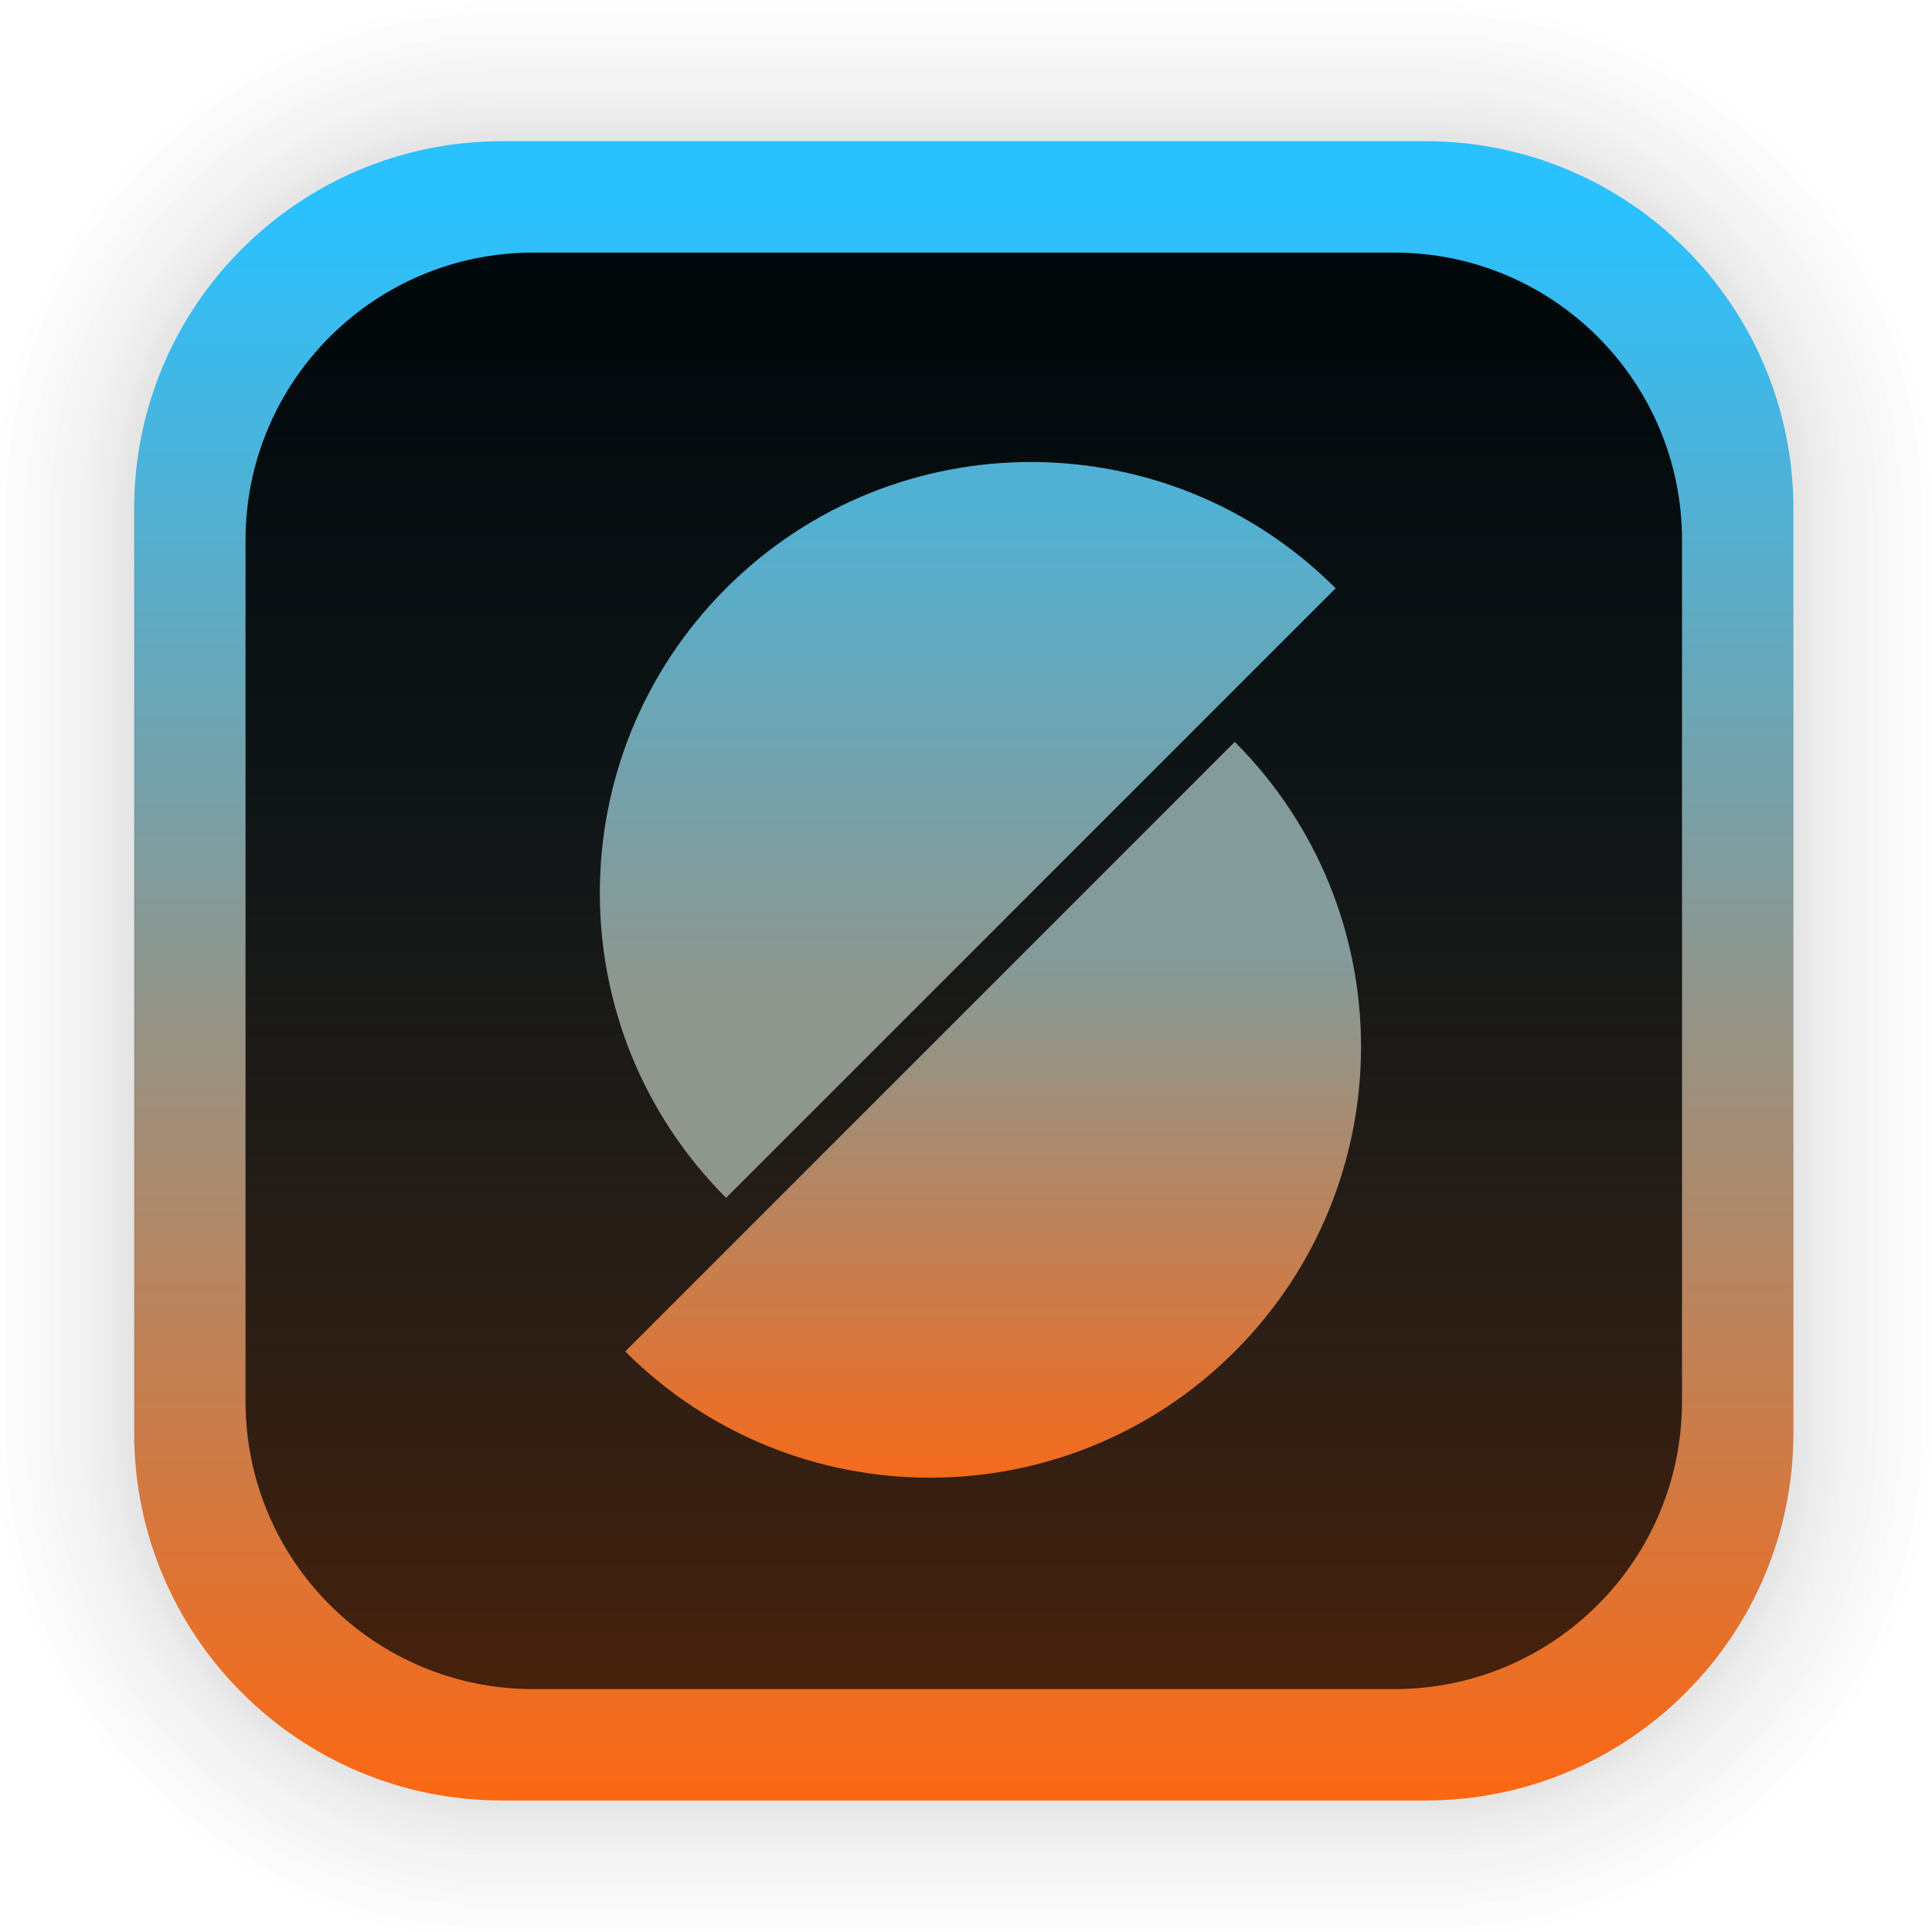
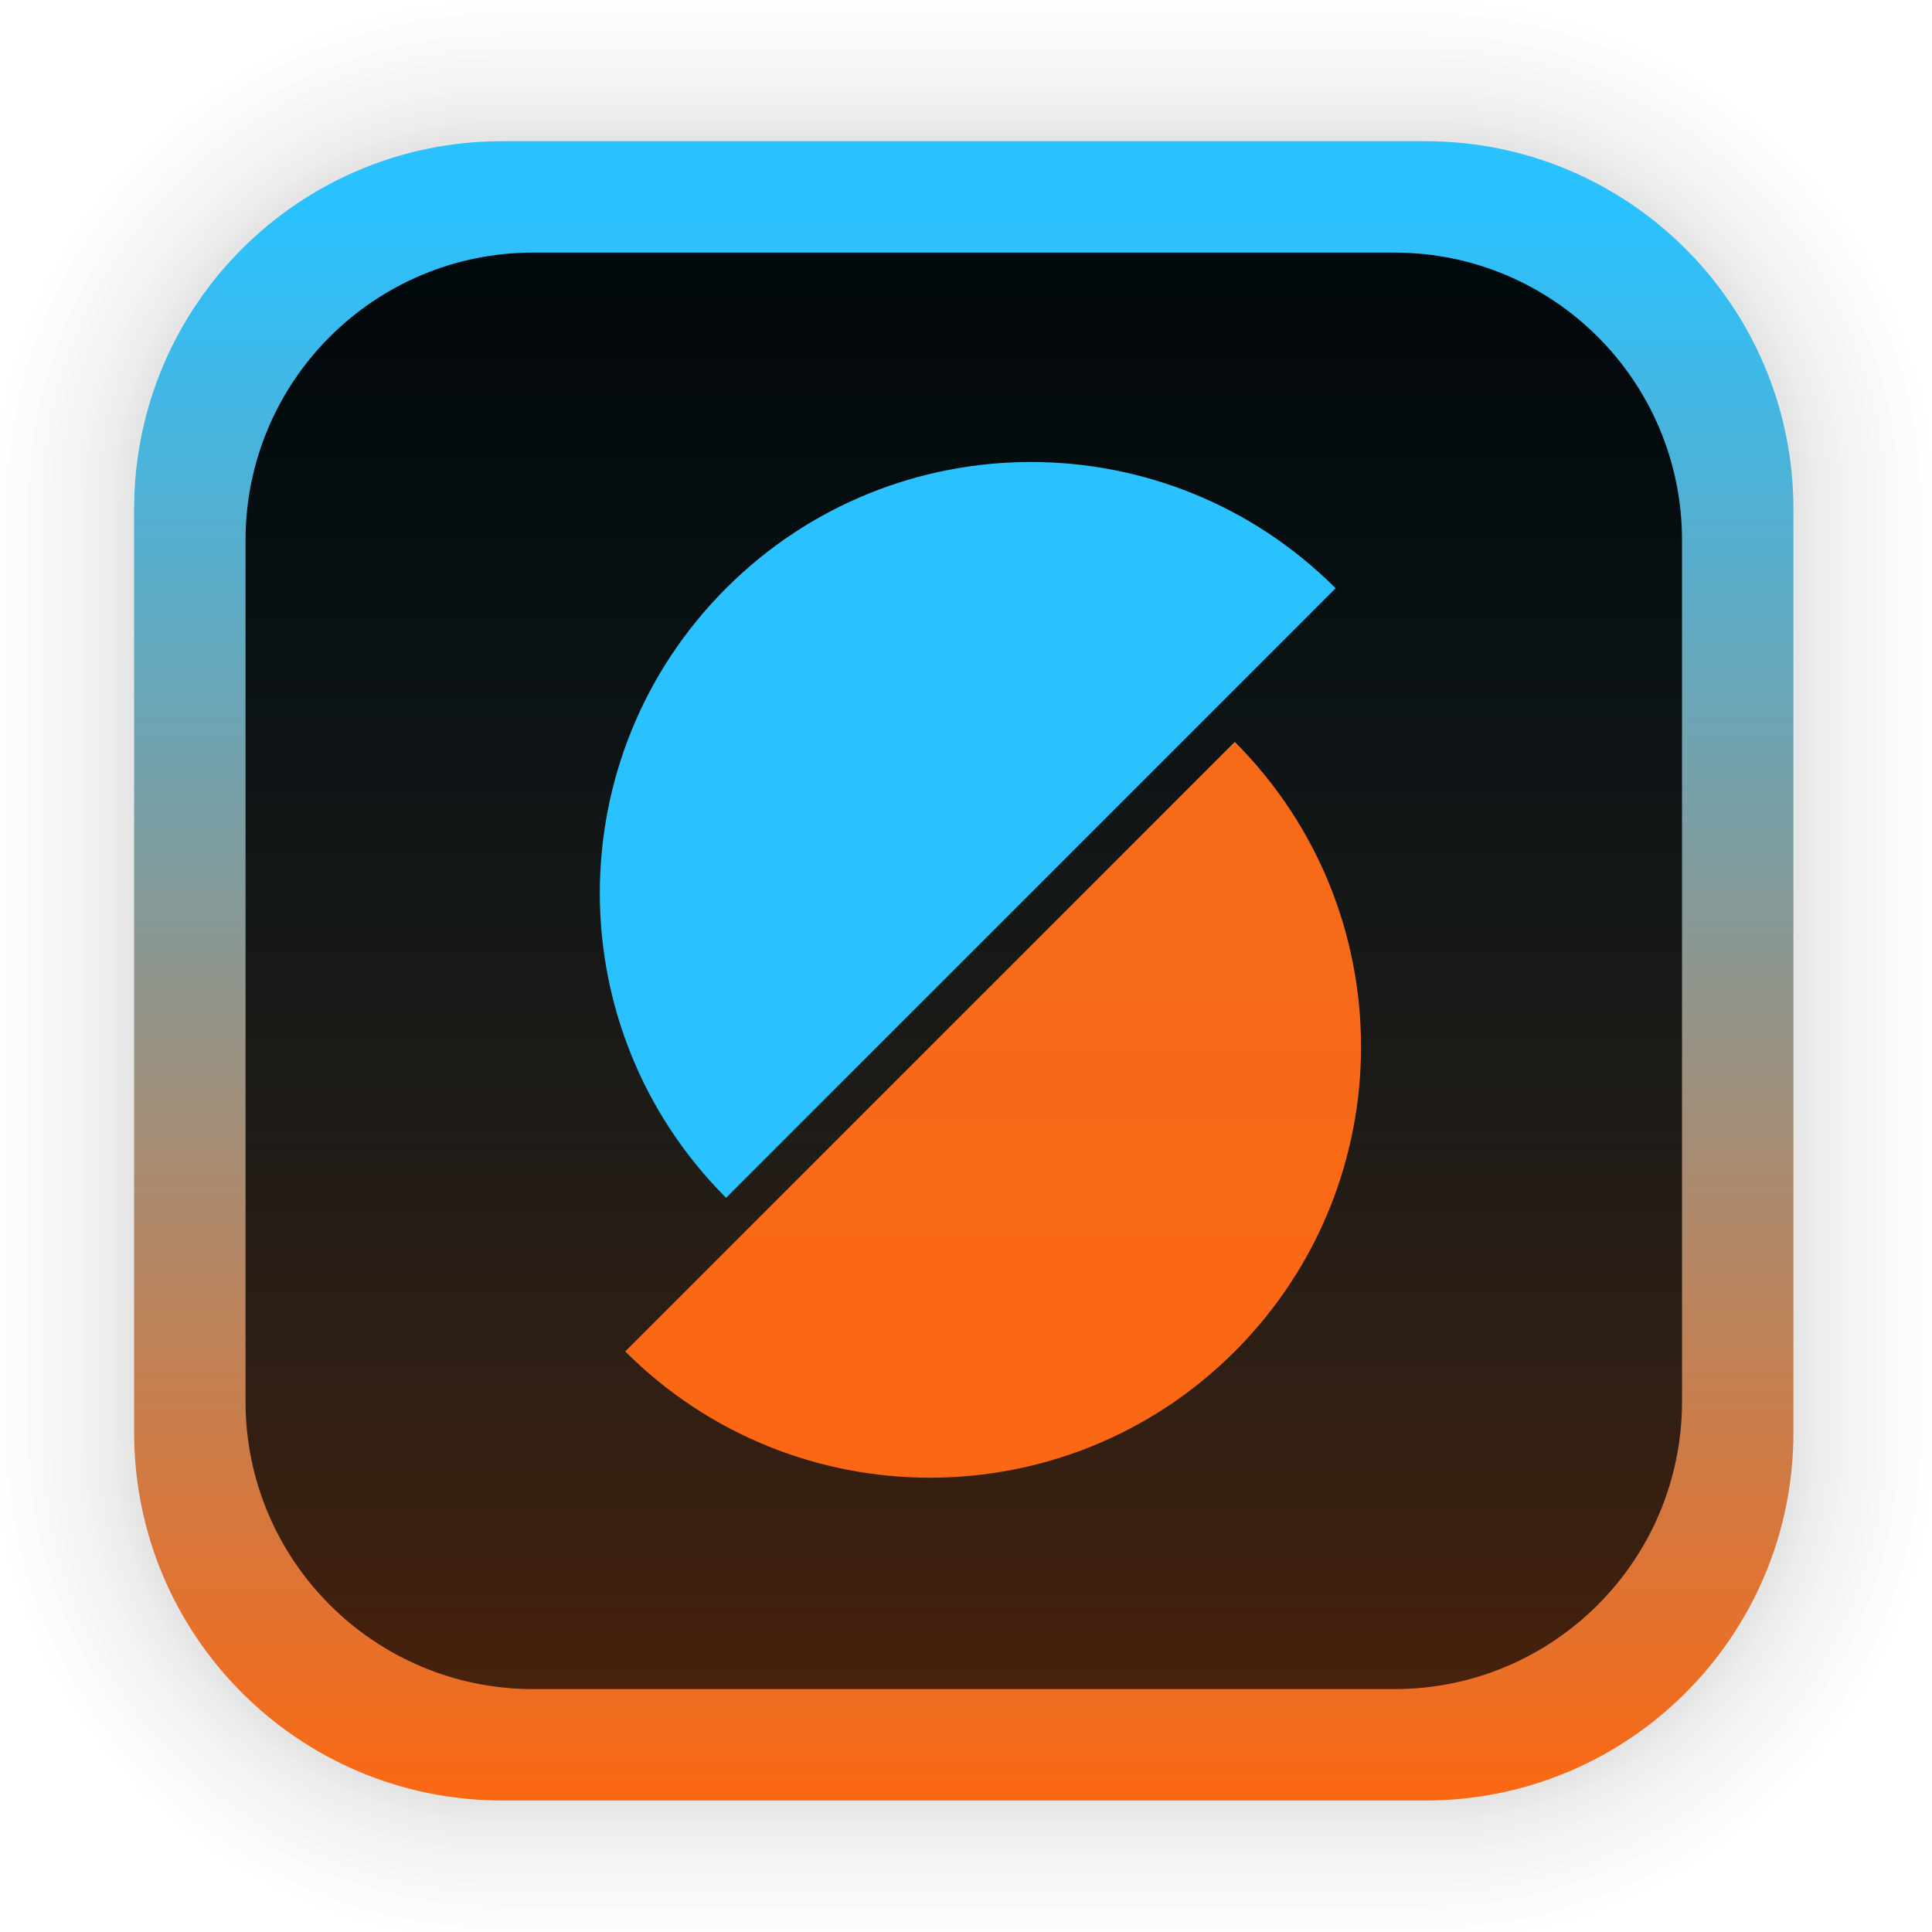
<svg xmlns="http://www.w3.org/2000/svg" id="svg1576" width="512" height="512" version="1.1" viewBox="0 0 33.867 33.867">
  <defs id="defs1570">
    <linearGradient id="linearGradient896" x1="21.179" x2="21.179" y1="6.103" y2="95.093" gradientUnits="userSpaceOnUse">
      <stop id="stop890" offset="0" />
      <stop id="stop892" stop-opacity="0" offset="1" />
    </linearGradient>
    <linearGradient id="linearGradient1296" x1="19.127" x2="19.127" y1="16.773" y2="26.514" gradientUnits="userSpaceOnUse">
-       <stop id="stop1290" stop-color="#839b9a" offset="0" />
+       <stop id="stop1290" stop-color="#839b9a" offset="0" style="stop-color:#f76a18;stop-opacity:1;" />
      <stop id="stop1292" stop-color="#fc6713" offset="1" />
    </linearGradient>
    <linearGradient id="linearGradient6935" x1="17.835" x2="17.835" y1="8.845" y2="17.377" gradientUnits="userSpaceOnUse">
      <stop id="stop6929" stop-color="#50b1d4" offset="0" />
      <stop id="stop6931" stop-color="#8f968d" offset="1" />
    </linearGradient>
    <linearGradient id="linearGradient13641" x1="18.123" x2="18.123" y1="3.703" y2="31.982" gradientUnits="userSpaceOnUse">
      <stop id="stop4671" stop-color="#2ac1ff" offset="0" />
      <stop id="stop4673" stop-color="#ff660f" offset="1" />
    </linearGradient>
  </defs>
-   <g id="layer1">
-     <g id="g1702" transform="matrix(.97573 0 0 .97573 -65.794 -37.247)" fill="none" opacity=".295" stroke="#000" stroke-linecap="round" stroke-linejoin="round" stroke-opacity=".02">
-       <rect id="rect1634" x="69.84" y="40.71" width="29.811" height="29.811" rx="6.61" ry="6.61" stroke-width=".1" />
-       <rect id="rect1638" x="69.84" y="40.71" width="29.811" height="29.811" rx="6.61" ry="6.61" stroke-width=".2" />
-       <rect id="rect1640" x="69.84" y="40.71" width="29.811" height="29.811" rx="6.61" ry="6.61" stroke-width=".3" />
-       <rect id="rect1642" x="69.84" y="40.71" width="29.811" height="29.811" rx="6.61" ry="6.61" stroke-width=".4" />
-       <rect id="rect1644" x="69.84" y="40.71" width="29.811" height="29.811" rx="6.61" ry="6.61" stroke-width=".5" />
-       <rect id="rect1646" x="69.84" y="40.71" width="29.811" height="29.811" rx="6.61" ry="6.61" stroke-width=".6" />
-       <rect id="rect1648" x="69.84" y="40.71" width="29.811" height="29.811" rx="6.61" ry="6.61" stroke-width=".7" />
-       <rect id="rect1650" x="69.84" y="40.71" width="29.811" height="29.811" rx="6.61" ry="6.61" stroke-width=".8" />
-       <rect id="rect1652" x="69.84" y="40.71" width="29.811" height="29.811" rx="6.61" ry="6.61" />
-       <rect id="rect1654" x="69.84" y="40.71" width="29.811" height="29.811" rx="6.61" ry="6.61" stroke-width="1.2" />
-       <rect id="rect1656" x="69.84" y="40.71" width="29.811" height="29.811" rx="6.61" ry="6.61" stroke-width="1.4" />
-       <rect id="rect1658" x="69.84" y="40.71" width="29.811" height="29.811" rx="6.61" ry="6.61" stroke-width="1.6" />
-       <rect id="rect1660" x="69.84" y="40.71" width="29.811" height="29.811" rx="6.61" ry="6.61" stroke-width="1.8" />
-       <rect id="rect1662" x="69.84" y="40.71" width="29.811" height="29.811" rx="6.61" ry="6.61" stroke-width="2" />
-       <rect id="rect1664" x="69.84" y="40.71" width="29.811" height="29.811" rx="6.61" ry="6.61" stroke-width="2.2" />
-       <rect id="rect1666" x="69.84" y="40.71" width="29.811" height="29.811" rx="6.61" ry="6.61" stroke-width="2.6" />
-       <rect id="rect1668" x="69.84" y="40.71" width="29.811" height="29.811" rx="6.61" ry="6.61" stroke-width="3" />
-       <rect id="rect1670" x="69.84" y="40.71" width="29.811" height="29.811" rx="6.61" ry="6.61" stroke-width="3.4" />
-       <rect id="rect1672" x="69.84" y="40.71" width="29.811" height="29.811" rx="6.61" ry="6.61" stroke-width="3.8" />
-       <rect id="rect1674" x="69.84" y="40.71" width="29.811" height="29.811" rx="6.61" ry="6.61" stroke-width="4.2" />
-       <rect id="rect1676" x="69.84" y="40.71" width="29.811" height="29.811" rx="6.61" ry="6.61" stroke-width="4.6" />
-       <rect id="rect1678" x="69.84" y="40.71" width="29.811" height="29.811" rx="6.61" ry="6.61" stroke-width="5" />
-     </g>
-     <rect id="rect849" x="2.351" y="2.475" width="29.087" height="29.087" rx="6.449" ry="6.449" fill="url(#linearGradient13641)" stroke-linecap="round" stroke-linejoin="round" stroke-width="2.688" />
-     <rect id="rect2886" x="4.304" y="4.428" width="25.181" height="25.181" rx="5.042" ry="5.042" fill="url(#linearGradient896)" opacity=".95" stroke-linecap="round" stroke-linejoin="round" stroke-width="2.688" />
-     <path id="path8" d="m23.413 10.312c-2.951-2.951-7.734-2.951-10.685 0-2.951 2.951-2.951 7.734 0 10.685z" fill="url(#linearGradient6935)" stroke-width=".445" />
-     <path id="path10" d="m10.96 23.69c2.951 2.951 7.734 2.951 10.685 0 2.951-2.951 2.951-7.734 0-10.685" fill="url(#linearGradient1296)" stroke-width=".445" />
+   <g id="g1702" transform="matrix(0.97573,0,0,0.97573,-65.794,-37.247)" fill="none" opacity="0.295" stroke="#000000" stroke-linecap="round" stroke-linejoin="round" stroke-opacity="0.02">
+     <rect id="rect1634" x="69.84" y="40.71" width="29.811" height="29.811" rx="6.61" ry="6.61" stroke-width="0.1" />
+     <rect id="rect1638" x="69.84" y="40.71" width="29.811" height="29.811" rx="6.61" ry="6.61" stroke-width="0.2" />
+     <rect id="rect1640" x="69.84" y="40.71" width="29.811" height="29.811" rx="6.61" ry="6.61" stroke-width="0.3" />
+     <rect id="rect1642" x="69.84" y="40.71" width="29.811" height="29.811" rx="6.61" ry="6.61" stroke-width="0.4" />
+     <rect id="rect1644" x="69.84" y="40.71" width="29.811" height="29.811" rx="6.61" ry="6.61" stroke-width="0.5" />
+     <rect id="rect1646" x="69.84" y="40.71" width="29.811" height="29.811" rx="6.61" ry="6.61" stroke-width="0.6" />
+     <rect id="rect1648" x="69.84" y="40.71" width="29.811" height="29.811" rx="6.61" ry="6.61" stroke-width="0.7" />
+     <rect id="rect1650" x="69.84" y="40.71" width="29.811" height="29.811" rx="6.61" ry="6.61" stroke-width="0.8" />
+     <rect id="rect1652" x="69.84" y="40.71" width="29.811" height="29.811" rx="6.61" ry="6.61" />
+     <rect id="rect1654" x="69.84" y="40.71" width="29.811" height="29.811" rx="6.61" ry="6.61" stroke-width="1.2" />
+     <rect id="rect1656" x="69.84" y="40.71" width="29.811" height="29.811" rx="6.61" ry="6.61" stroke-width="1.4" />
+     <rect id="rect1658" x="69.84" y="40.71" width="29.811" height="29.811" rx="6.61" ry="6.61" stroke-width="1.6" />
+     <rect id="rect1660" x="69.84" y="40.71" width="29.811" height="29.811" rx="6.61" ry="6.61" stroke-width="1.8" />
+     <rect id="rect1662" x="69.84" y="40.71" width="29.811" height="29.811" rx="6.61" ry="6.61" stroke-width="2" />
+     <rect id="rect1664" x="69.84" y="40.71" width="29.811" height="29.811" rx="6.61" ry="6.61" stroke-width="2.2" />
+     <rect id="rect1666" x="69.84" y="40.71" width="29.811" height="29.811" rx="6.61" ry="6.61" stroke-width="2.6" />
+     <rect id="rect1668" x="69.84" y="40.71" width="29.811" height="29.811" rx="6.61" ry="6.61" stroke-width="3" />
+     <rect id="rect1670" x="69.84" y="40.71" width="29.811" height="29.811" rx="6.61" ry="6.61" stroke-width="3.4" />
+     <rect id="rect1672" x="69.84" y="40.71" width="29.811" height="29.811" rx="6.61" ry="6.61" stroke-width="3.8" />
+     <rect id="rect1674" x="69.84" y="40.71" width="29.811" height="29.811" rx="6.61" ry="6.61" stroke-width="4.2" />
+     <rect id="rect1676" x="69.84" y="40.71" width="29.811" height="29.811" rx="6.61" ry="6.61" stroke-width="4.6" />
+     <rect id="rect1678" x="69.84" y="40.71" width="29.811" height="29.811" rx="6.61" ry="6.61" stroke-width="5" />
  </g>
+   <rect id="rect849" x="2.351" y="2.475" width="29.087" height="29.087" rx="6.45" ry="6.45" fill="url(#linearGradient13641)" stroke-linecap="round" stroke-linejoin="round" stroke-width="2.688" style="fill:url(#linearGradient13641)" />
+   <rect id="rect2886" x="4.304" y="4.428" width="25.181" height="25.181" rx="5.042" ry="5.042" fill="url(#linearGradient896)" opacity="0.95" stroke-linecap="round" stroke-linejoin="round" stroke-width="2.688" style="fill:url(#linearGradient896)" />
+   <path id="path8" d="m 23.413,10.312 c -2.951,-2.951 -7.734,-2.951 -10.685,0 -2.951,2.951 -2.951,7.734 0,10.685 z" fill="url(#linearGradient6935)" stroke-width="0.445" style="fill:#2ac1ff;fill-opacity:1" />
+   <path id="path10" d="m 10.96,23.69 c 2.951,2.951 7.734,2.951 10.685,0 2.951,-2.951 2.951,-7.734 0,-10.685" fill="url(#linearGradient1296)" stroke-width="0.445" style="fill:url(#linearGradient1296)" />
</svg>
